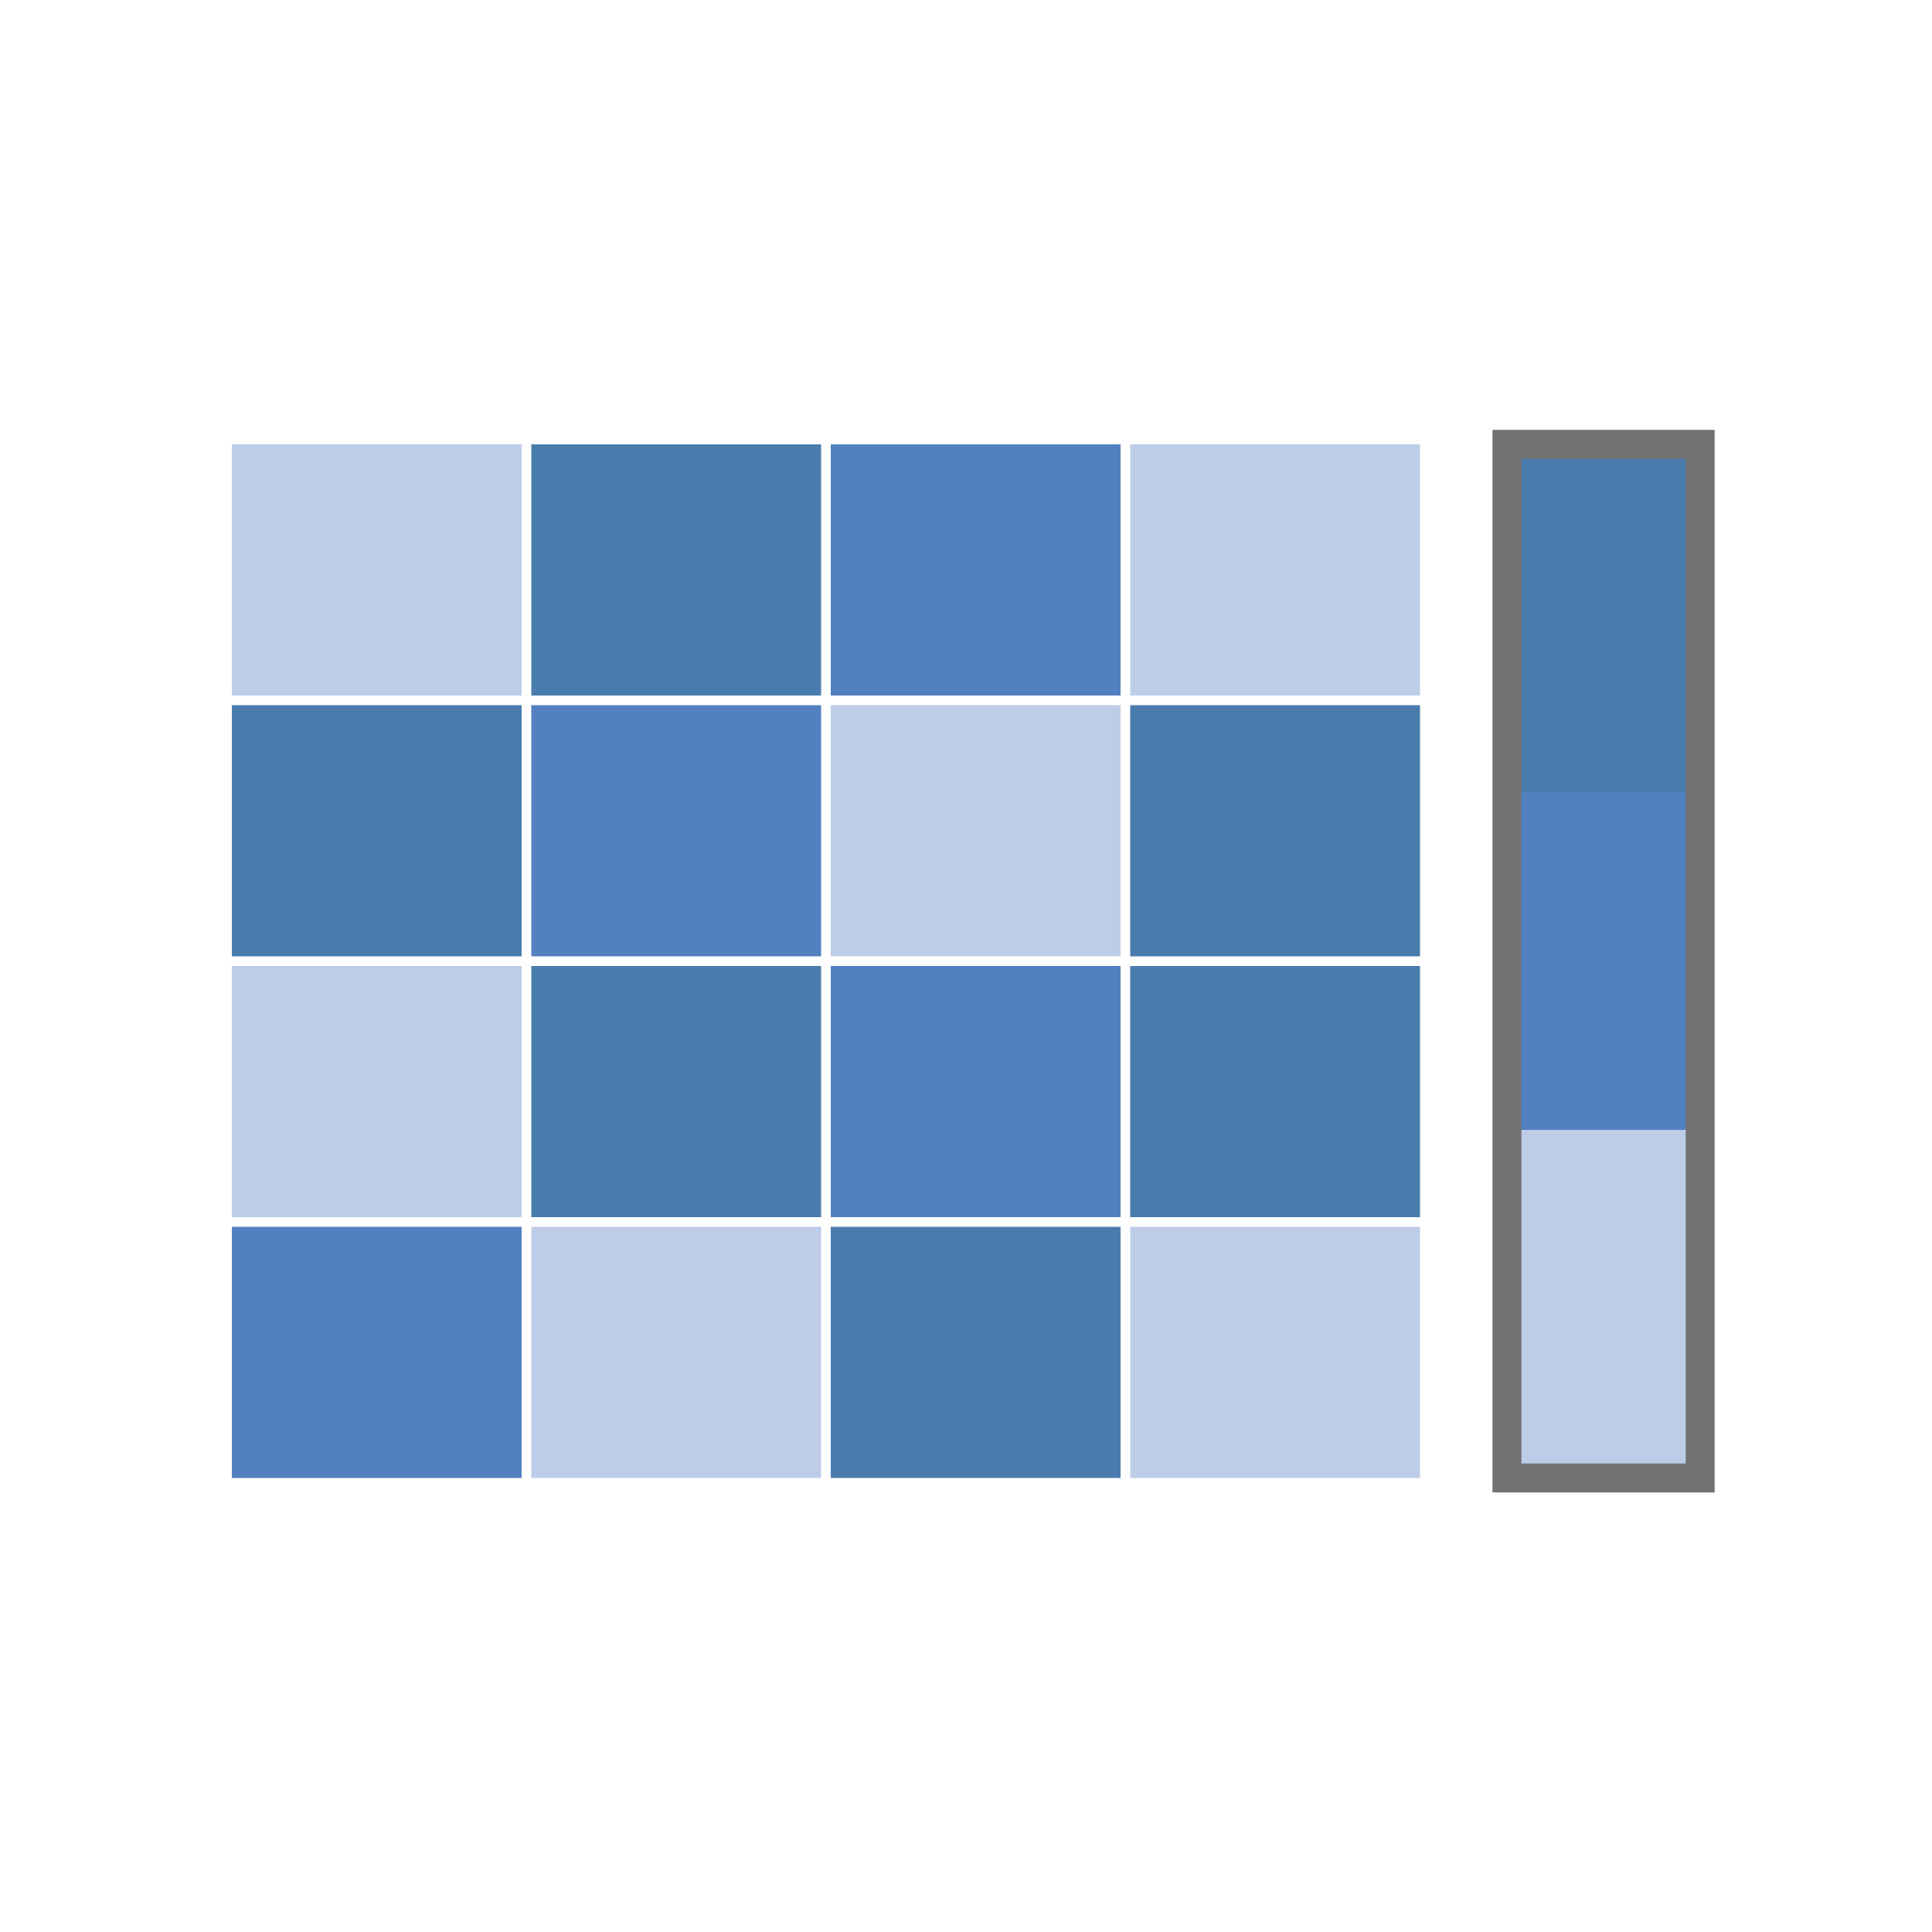
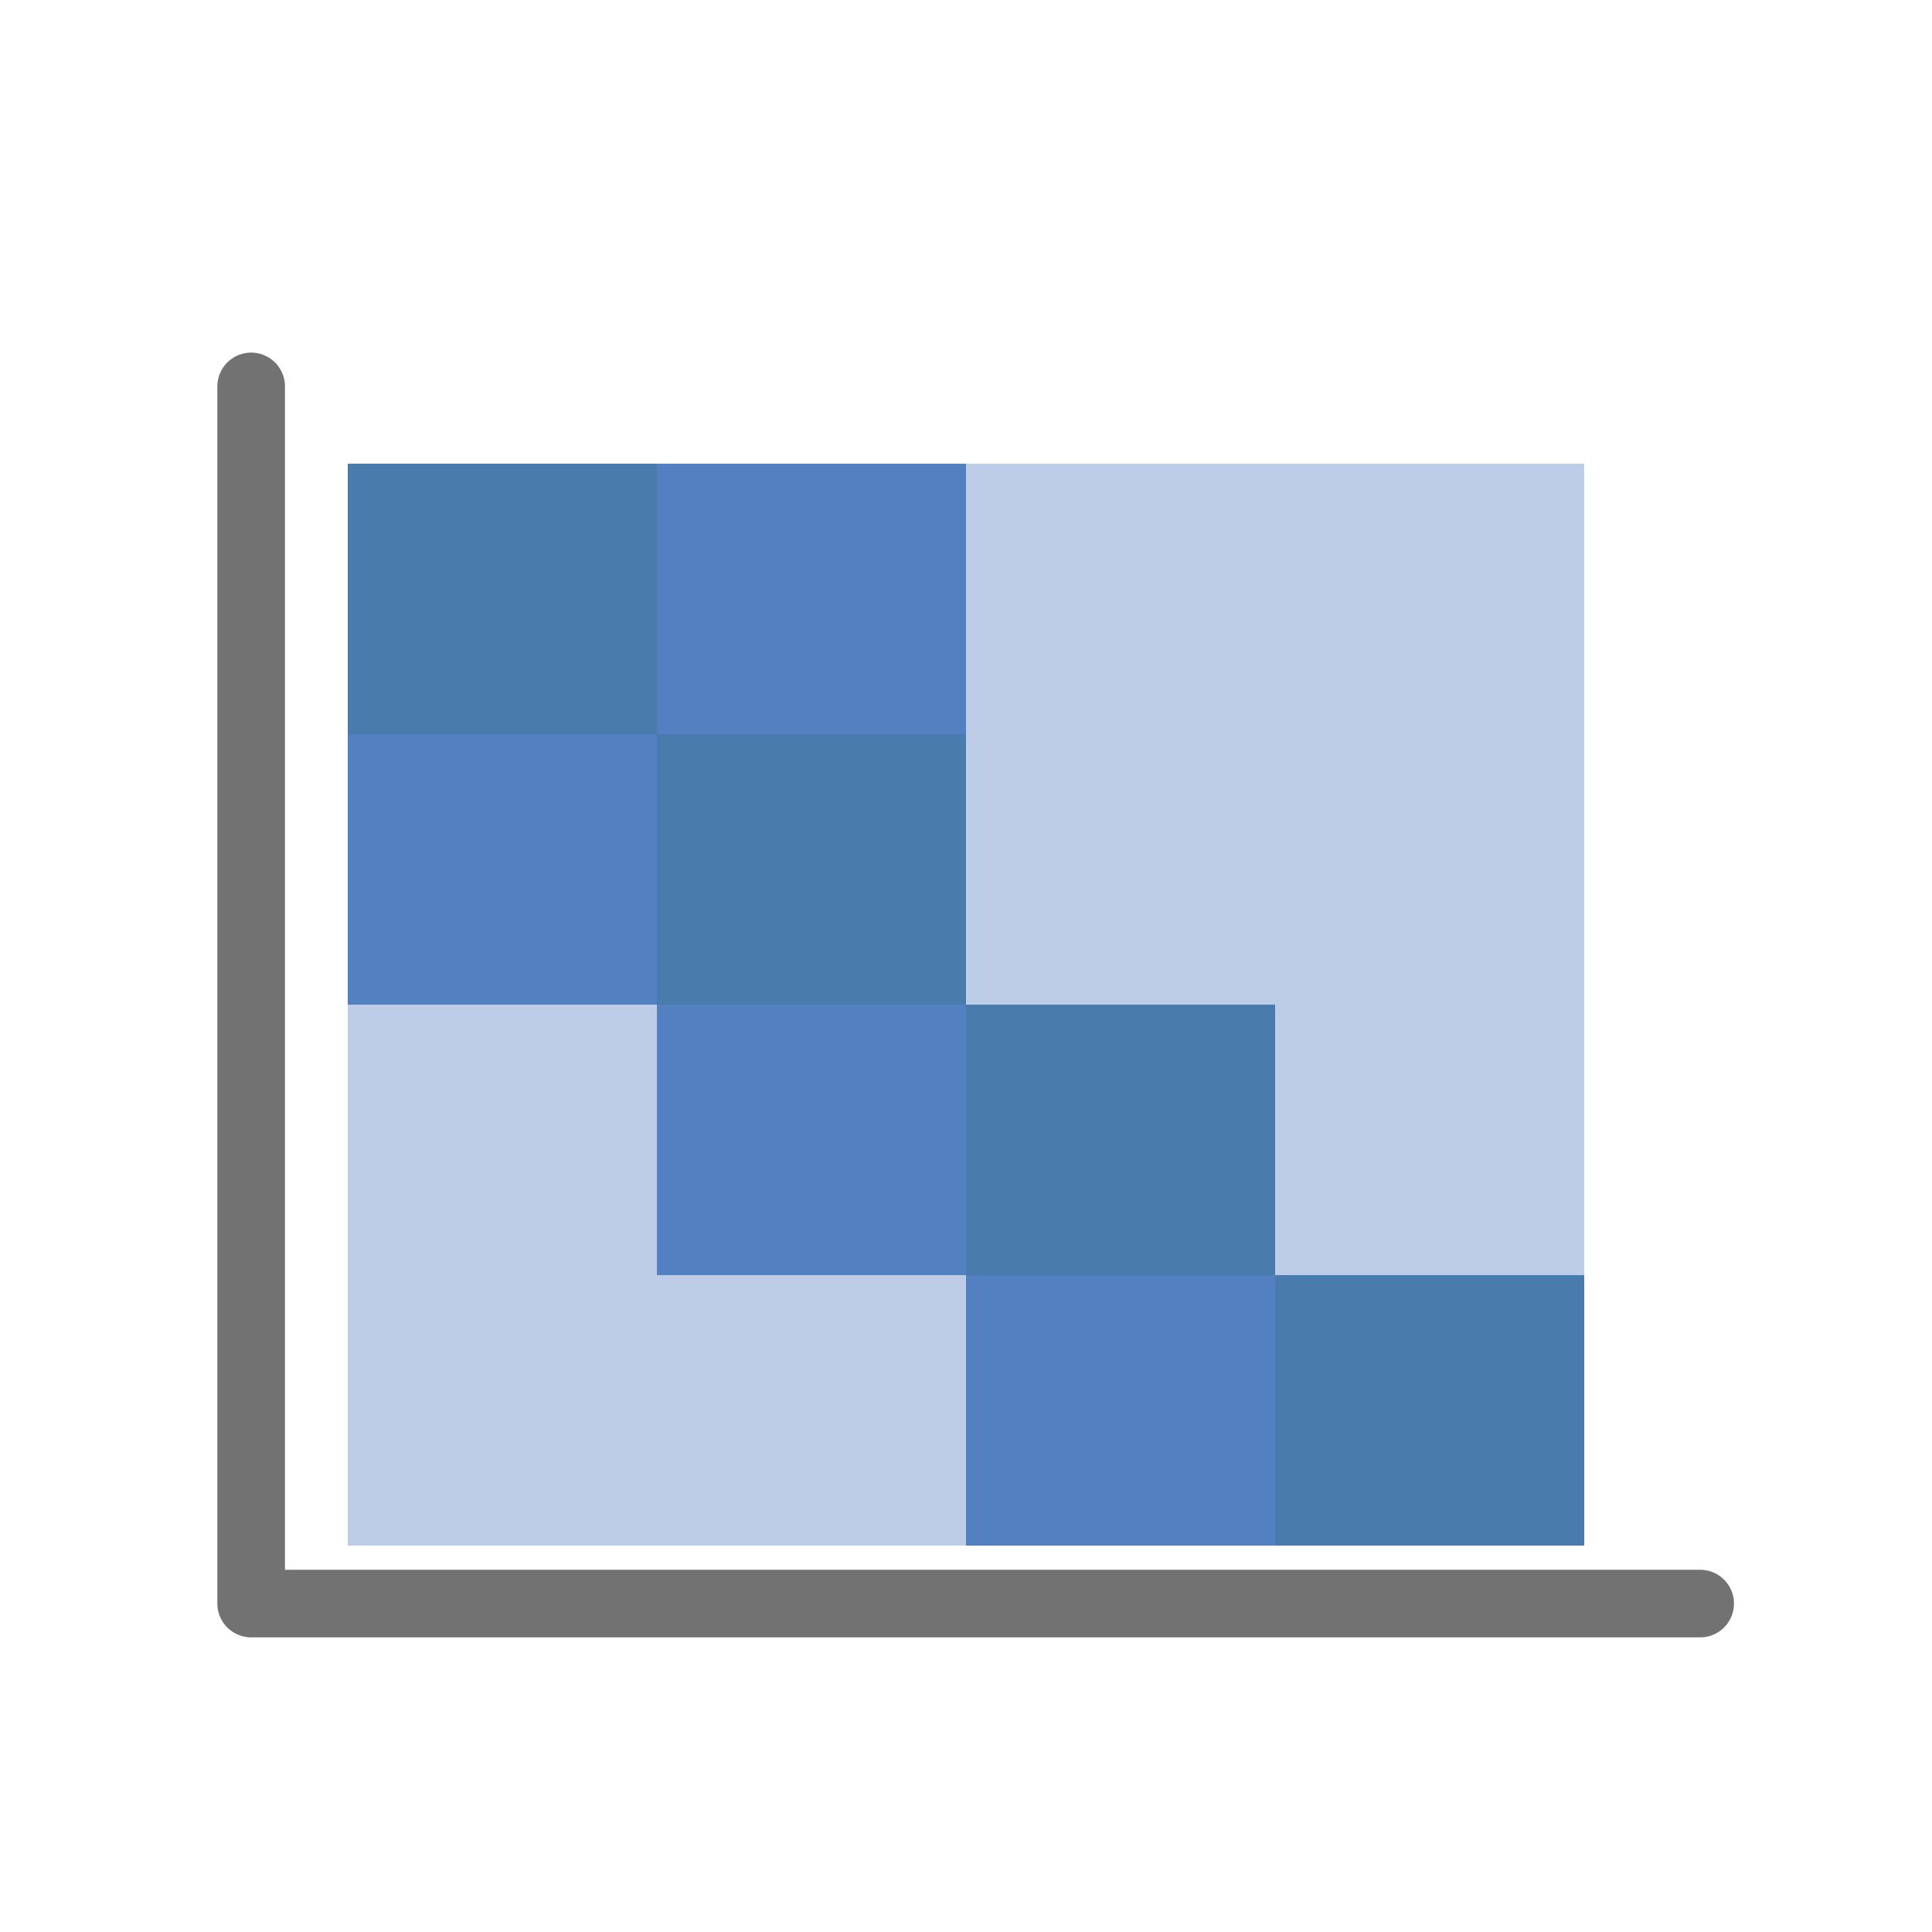
<svg xmlns="http://www.w3.org/2000/svg" viewBox="0 0 200 200" width="200" height="200">
-   <rect x="24" y="46" width="30" height="26" fill="#BDCDE8" />
-   <rect x="55" y="46" width="30" height="26" fill="#497CAD" />
-   <rect x="86" y="46" width="30" height="26" fill="#5280C1" />
-   <rect x="117" y="46" width="30" height="26" fill="#BDCDE8" />
-   <rect x="24" y="73" width="30" height="26" fill="#497CAD" />
-   <rect x="55" y="73" width="30" height="26" fill="#5280C1" />
-   <rect x="86" y="73" width="30" height="26" fill="#BDCDE8" />
-   <rect x="117" y="73" width="30" height="26" fill="#497CAD" />
-   <rect x="24" y="100" width="30" height="26" fill="#BDCDE8" />
-   <rect x="55" y="100" width="30" height="26" fill="#497CAD" />
-   <rect x="86" y="100" width="30" height="26" fill="#5280C1" />
-   <rect x="117" y="100" width="30" height="26" fill="#497CAD" />
-   <rect x="24" y="127" width="30" height="26" fill="#5280C1" />
-   <rect x="55" y="127" width="30" height="26" fill="#BDCDE8" />
-   <rect x="86" y="127" width="30" height="26" fill="#497CAD" />
-   <rect x="117" y="127" width="30" height="26" fill="#BDCDE8" />
-   <rect x="156" y="46" width="20" height="36" fill="#497CAD" />
-   <rect x="156" y="82" width="20" height="35" fill="#5280C1" />
-   <rect x="156" y="117" width="20" height="36" fill="#BDCDE8" />
-   <rect x="156" y="46" width="20" height="107" fill="none" stroke="#727272" stroke-width="3" />
+   <path d="M26 40 L26 166 L176 166" fill="none" stroke="#727272" stroke-width="7" stroke-linecap="round" stroke-linejoin="round" />
+   <g>
+     <rect x="36" y="48" width="32" height="28" fill="#497CAD" />
+     <rect x="68" y="48" width="32" height="28" fill="#5280C1" />
+     <rect x="100" y="48" width="32" height="28" fill="#BDCDE8" />
+     <rect x="132" y="48" width="32" height="28" fill="#BDCDE8" />
+     <rect x="36" y="76" width="32" height="28" fill="#5280C1" />
+     <rect x="68" y="76" width="32" height="28" fill="#497CAD" />
+     <rect x="100" y="76" width="32" height="28" fill="#BDCDE8" />
+     <rect x="132" y="76" width="32" height="28" fill="#BDCDE8" />
+     <rect x="36" y="104" width="32" height="28" fill="#BDCDE8" />
+     <rect x="68" y="104" width="32" height="28" fill="#5280C1" />
+     <rect x="100" y="104" width="32" height="28" fill="#497CAD" />
+     <rect x="132" y="104" width="32" height="28" fill="#BDCDE8" />
+     <rect x="36" y="132" width="32" height="28" fill="#BDCDE8" />
+     <rect x="68" y="132" width="32" height="28" fill="#BDCDE8" />
+     <rect x="100" y="132" width="32" height="28" fill="#5280C1" />
+     <rect x="132" y="132" width="32" height="28" fill="#497CAD" />
+   </g>
</svg>
